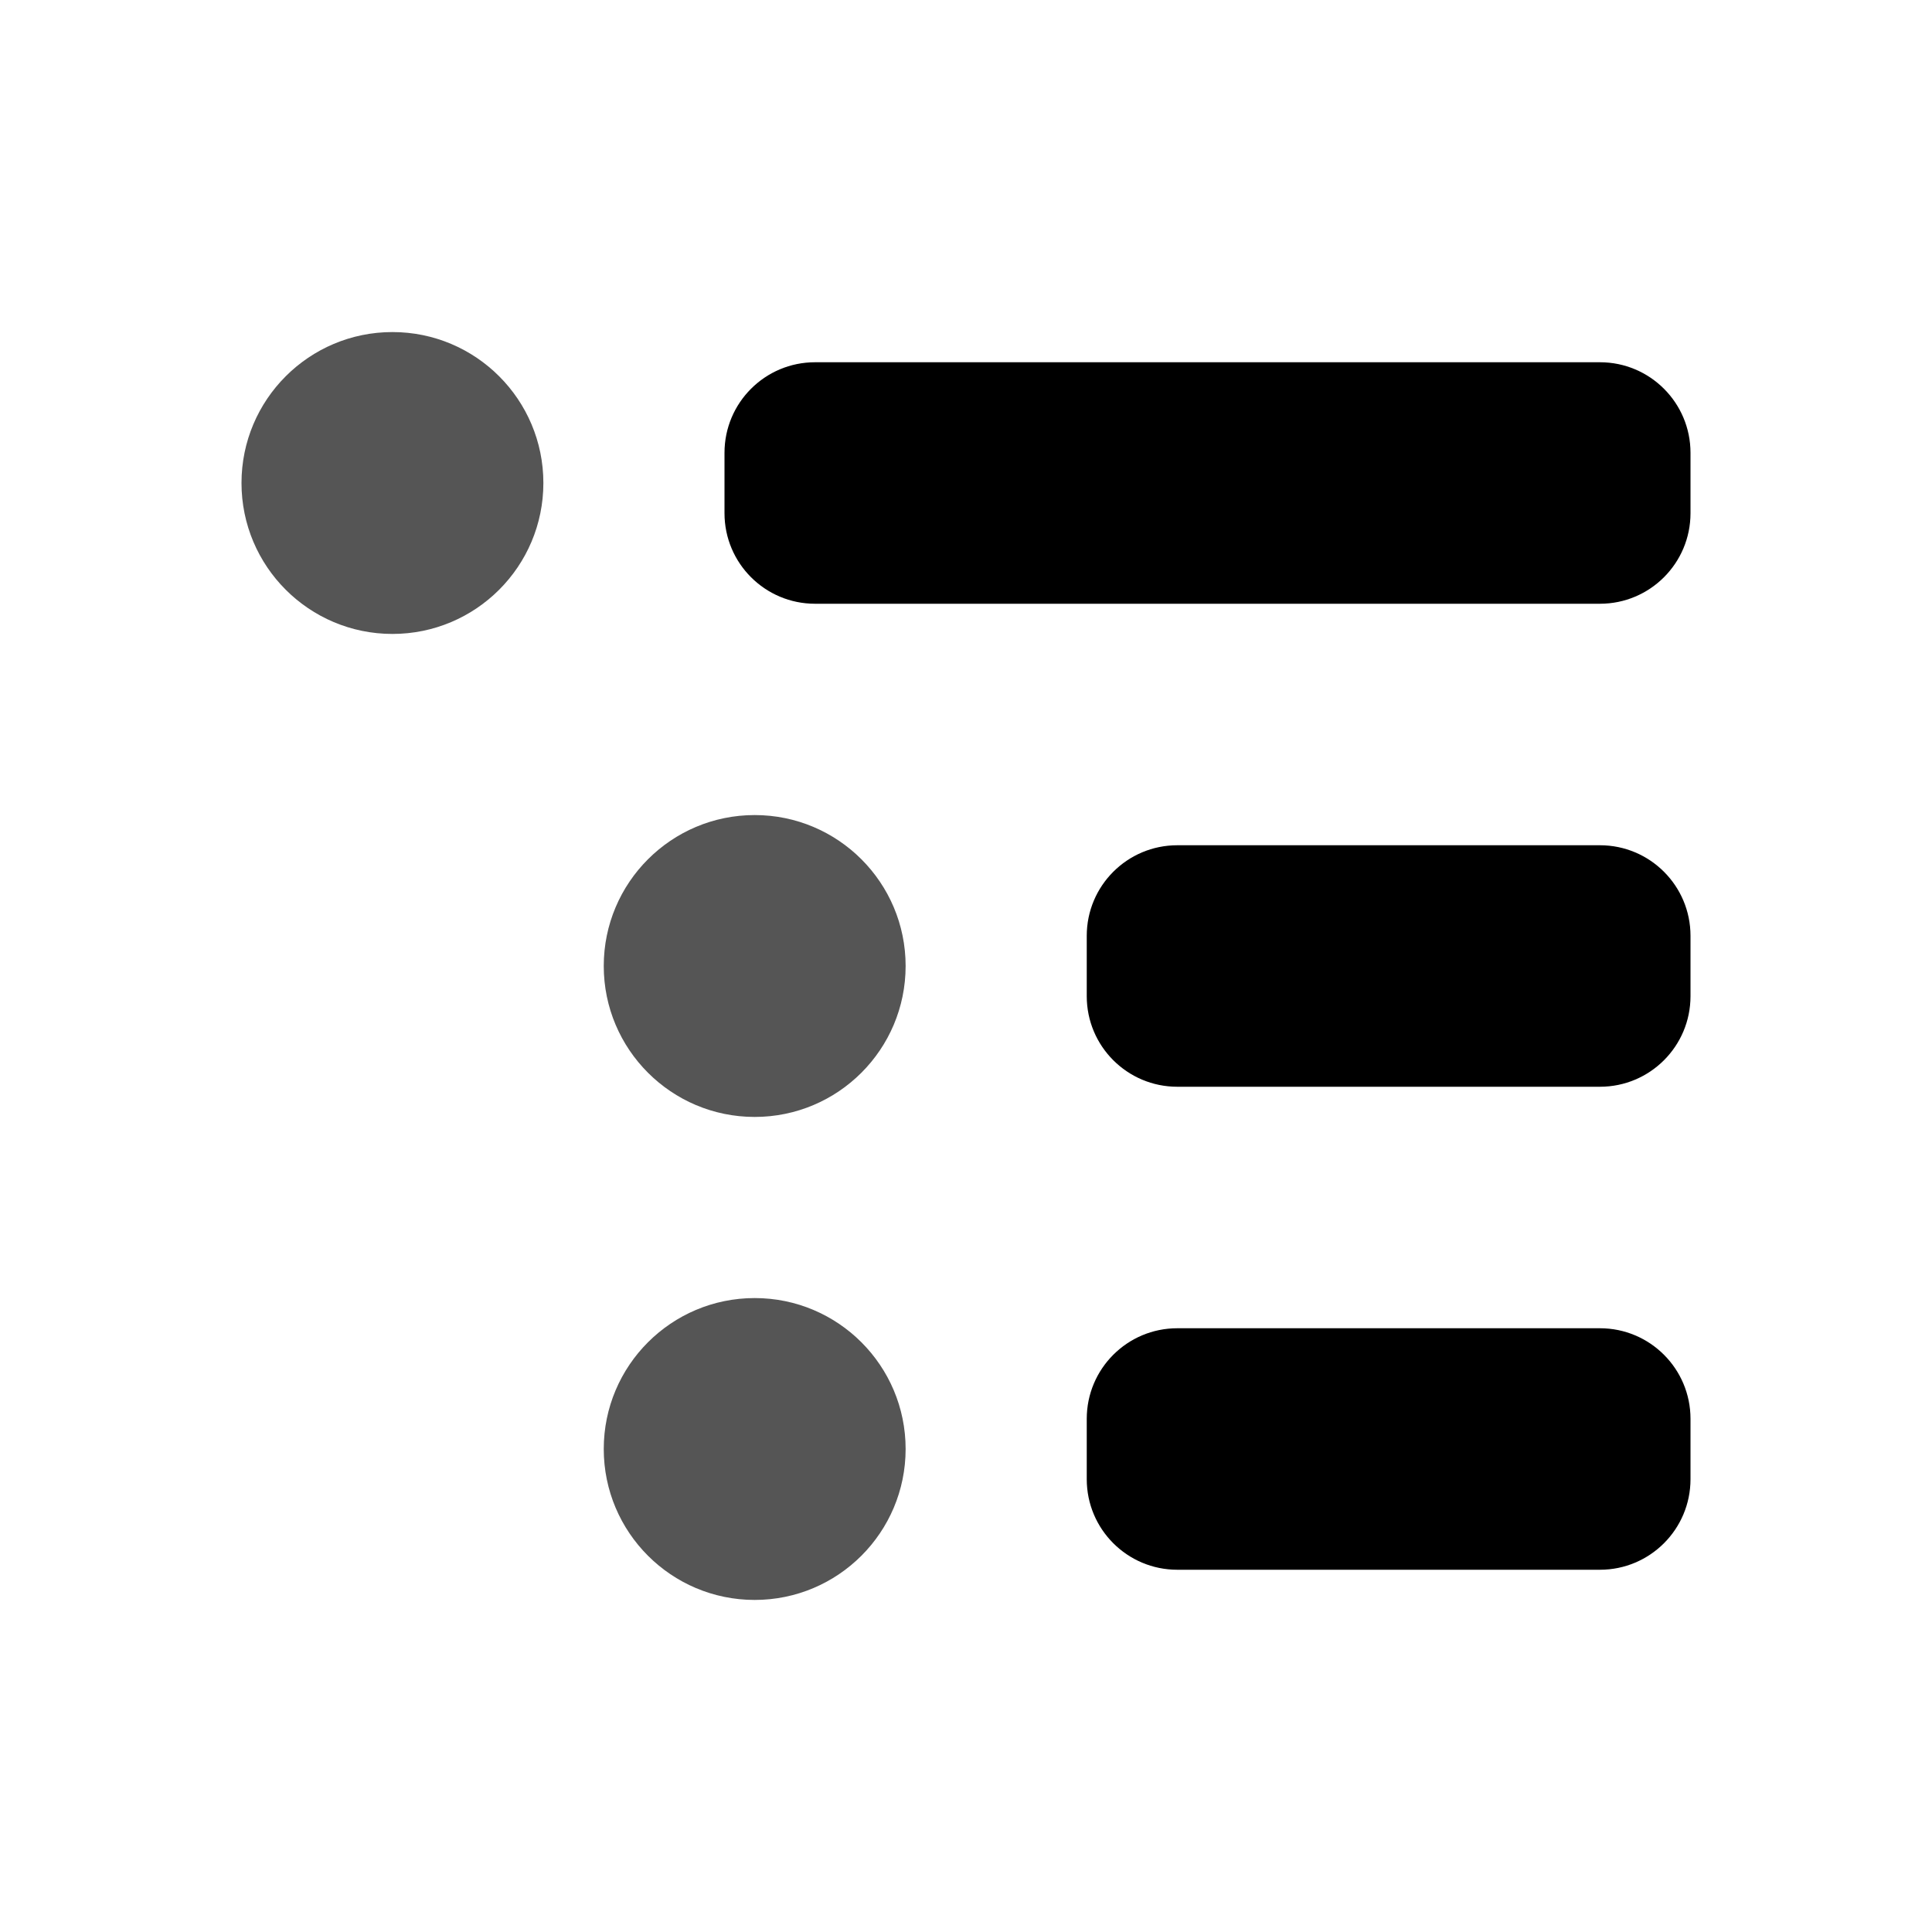
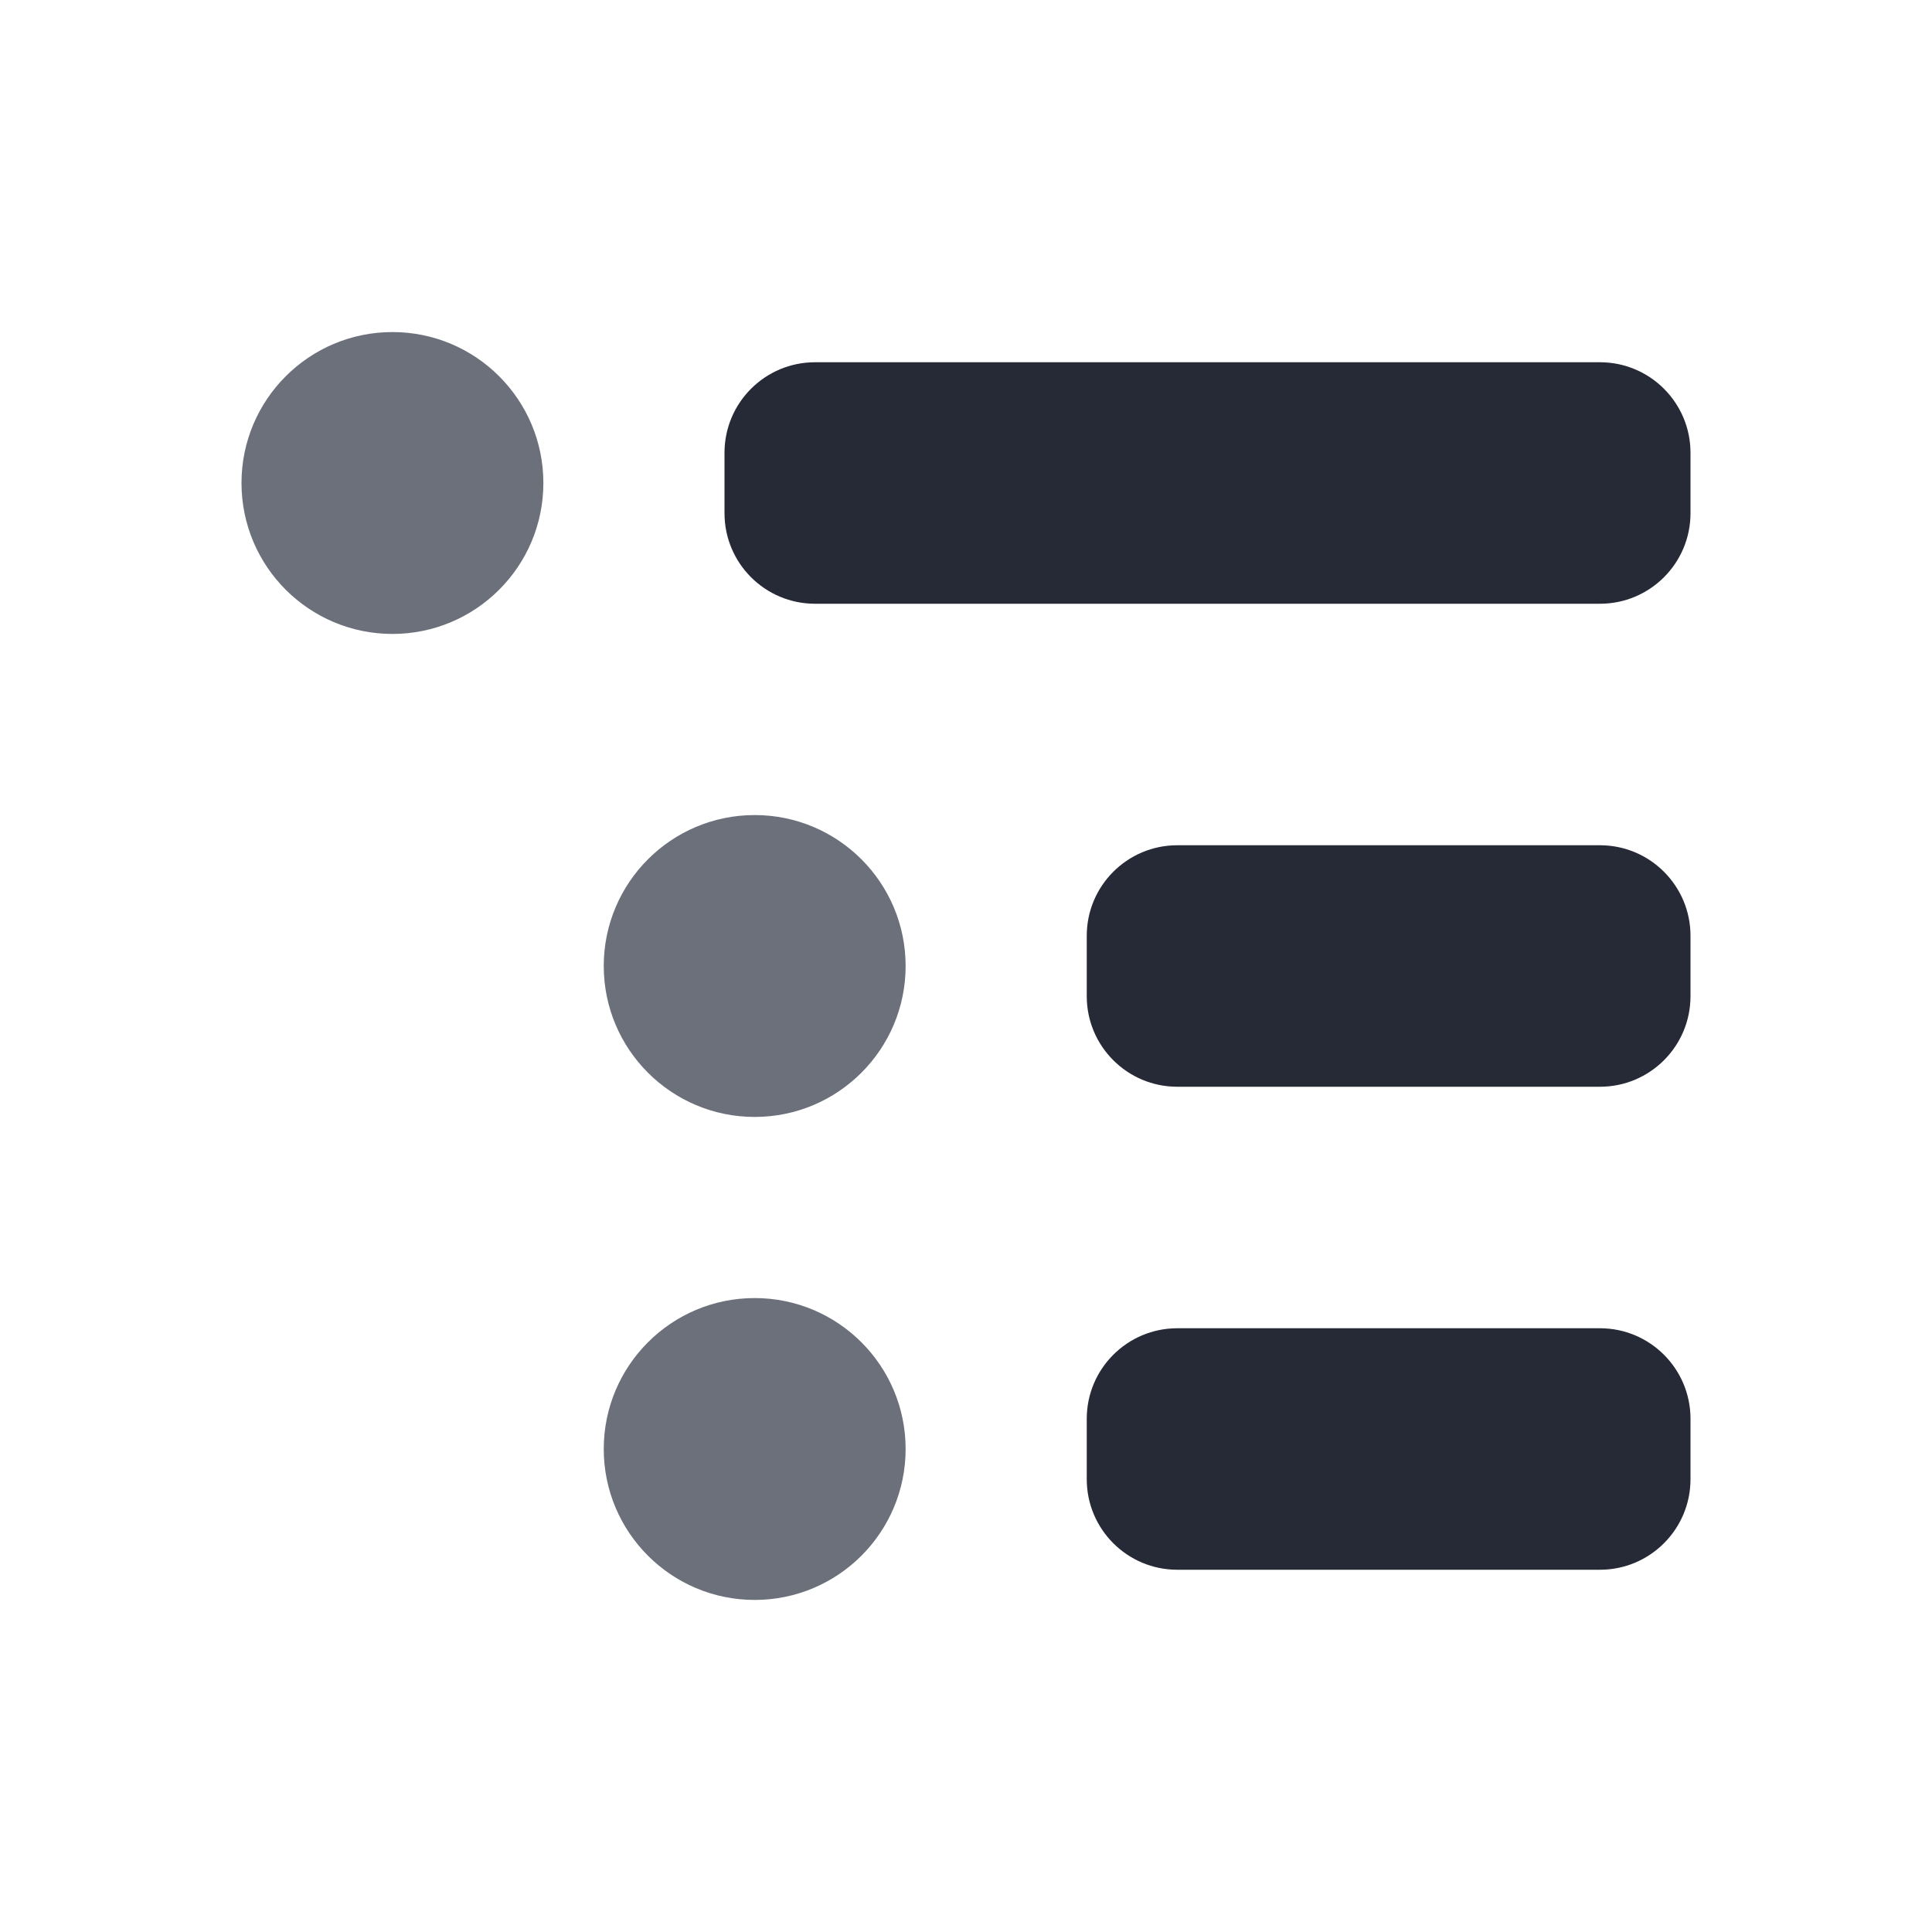
<svg xmlns="http://www.w3.org/2000/svg" width="64" height="64" viewBox="0 0 64 64" fill="none">
-   <path d="M13 21C15.761 21 18 18.761 18 16C18 13.239 15.761 11 13 11C10.239 11 8 13.239 8 16C8 18.761 10.239 21 13 21Z" fill="#555555" />
-   <path d="M25 37C27.761 37 30 34.761 30 32C30 29.239 27.761 27 25 27C22.239 27 20 29.239 20 32C20 34.761 22.239 37 25 37Z" fill="#555555" />
-   <path d="M25 53C27.761 53 30 50.761 30 48C30 45.239 27.761 43 25 43C22.239 43 20 45.239 20 48C20 50.761 22.239 53 25 53Z" fill="#555555" />
-   <path d="M53 12H27C25.343 12 24 13.343 24 15V17C24 18.657 25.343 20 27 20H53C54.657 20 56 18.657 56 17V15C56 13.343 54.657 12 53 12Z" fill="black" />
-   <path d="M53 28H39C37.343 28 36 29.343 36 31V33C36 34.657 37.343 36 39 36H53C54.657 36 56 34.657 56 33V31C56 29.343 54.657 28 53 28Z" fill="black" />
-   <path d="M53 44H39C37.343 44 36 45.343 36 47V49C36 50.657 37.343 52 39 52H53C54.657 52 56 50.657 56 49V47C56 45.343 54.657 44 53 44Z" fill="black" />
+   <path d="M13 21C15.761 21 18 18.761 18 16C18 13.239 15.761 11 13 11C10.239 11 8 13.239 8 16C8 18.761 10.239 21 13 21Z" fill="#6B707B" />
+   <path d="M25 37C27.761 37 30 34.761 30 32C30 29.239 27.761 27 25 27C22.239 27 20 29.239 20 32C20 34.761 22.239 37 25 37Z" fill="#6B707B" />
+   <path d="M25 53C27.761 53 30 50.761 30 48C30 45.239 27.761 43 25 43C22.239 43 20 45.239 20 48C20 50.761 22.239 53 25 53Z" fill="#6B707B" />
+   <path d="M53 12H27C25.343 12 24 13.343 24 15V17C24 18.657 25.343 20 27 20H53C54.657 20 56 18.657 56 17V15C56 13.343 54.657 12 53 12Z" fill="#262A36" />
+   <path d="M53 28H39C37.343 28 36 29.343 36 31V33C36 34.657 37.343 36 39 36H53C54.657 36 56 34.657 56 33V31C56 29.343 54.657 28 53 28Z" fill="#262A36" />
+   <path d="M53 44H39C37.343 44 36 45.343 36 47V49C36 50.657 37.343 52 39 52H53C54.657 52 56 50.657 56 49V47C56 45.343 54.657 44 53 44Z" fill="#262A36" />
</svg>
